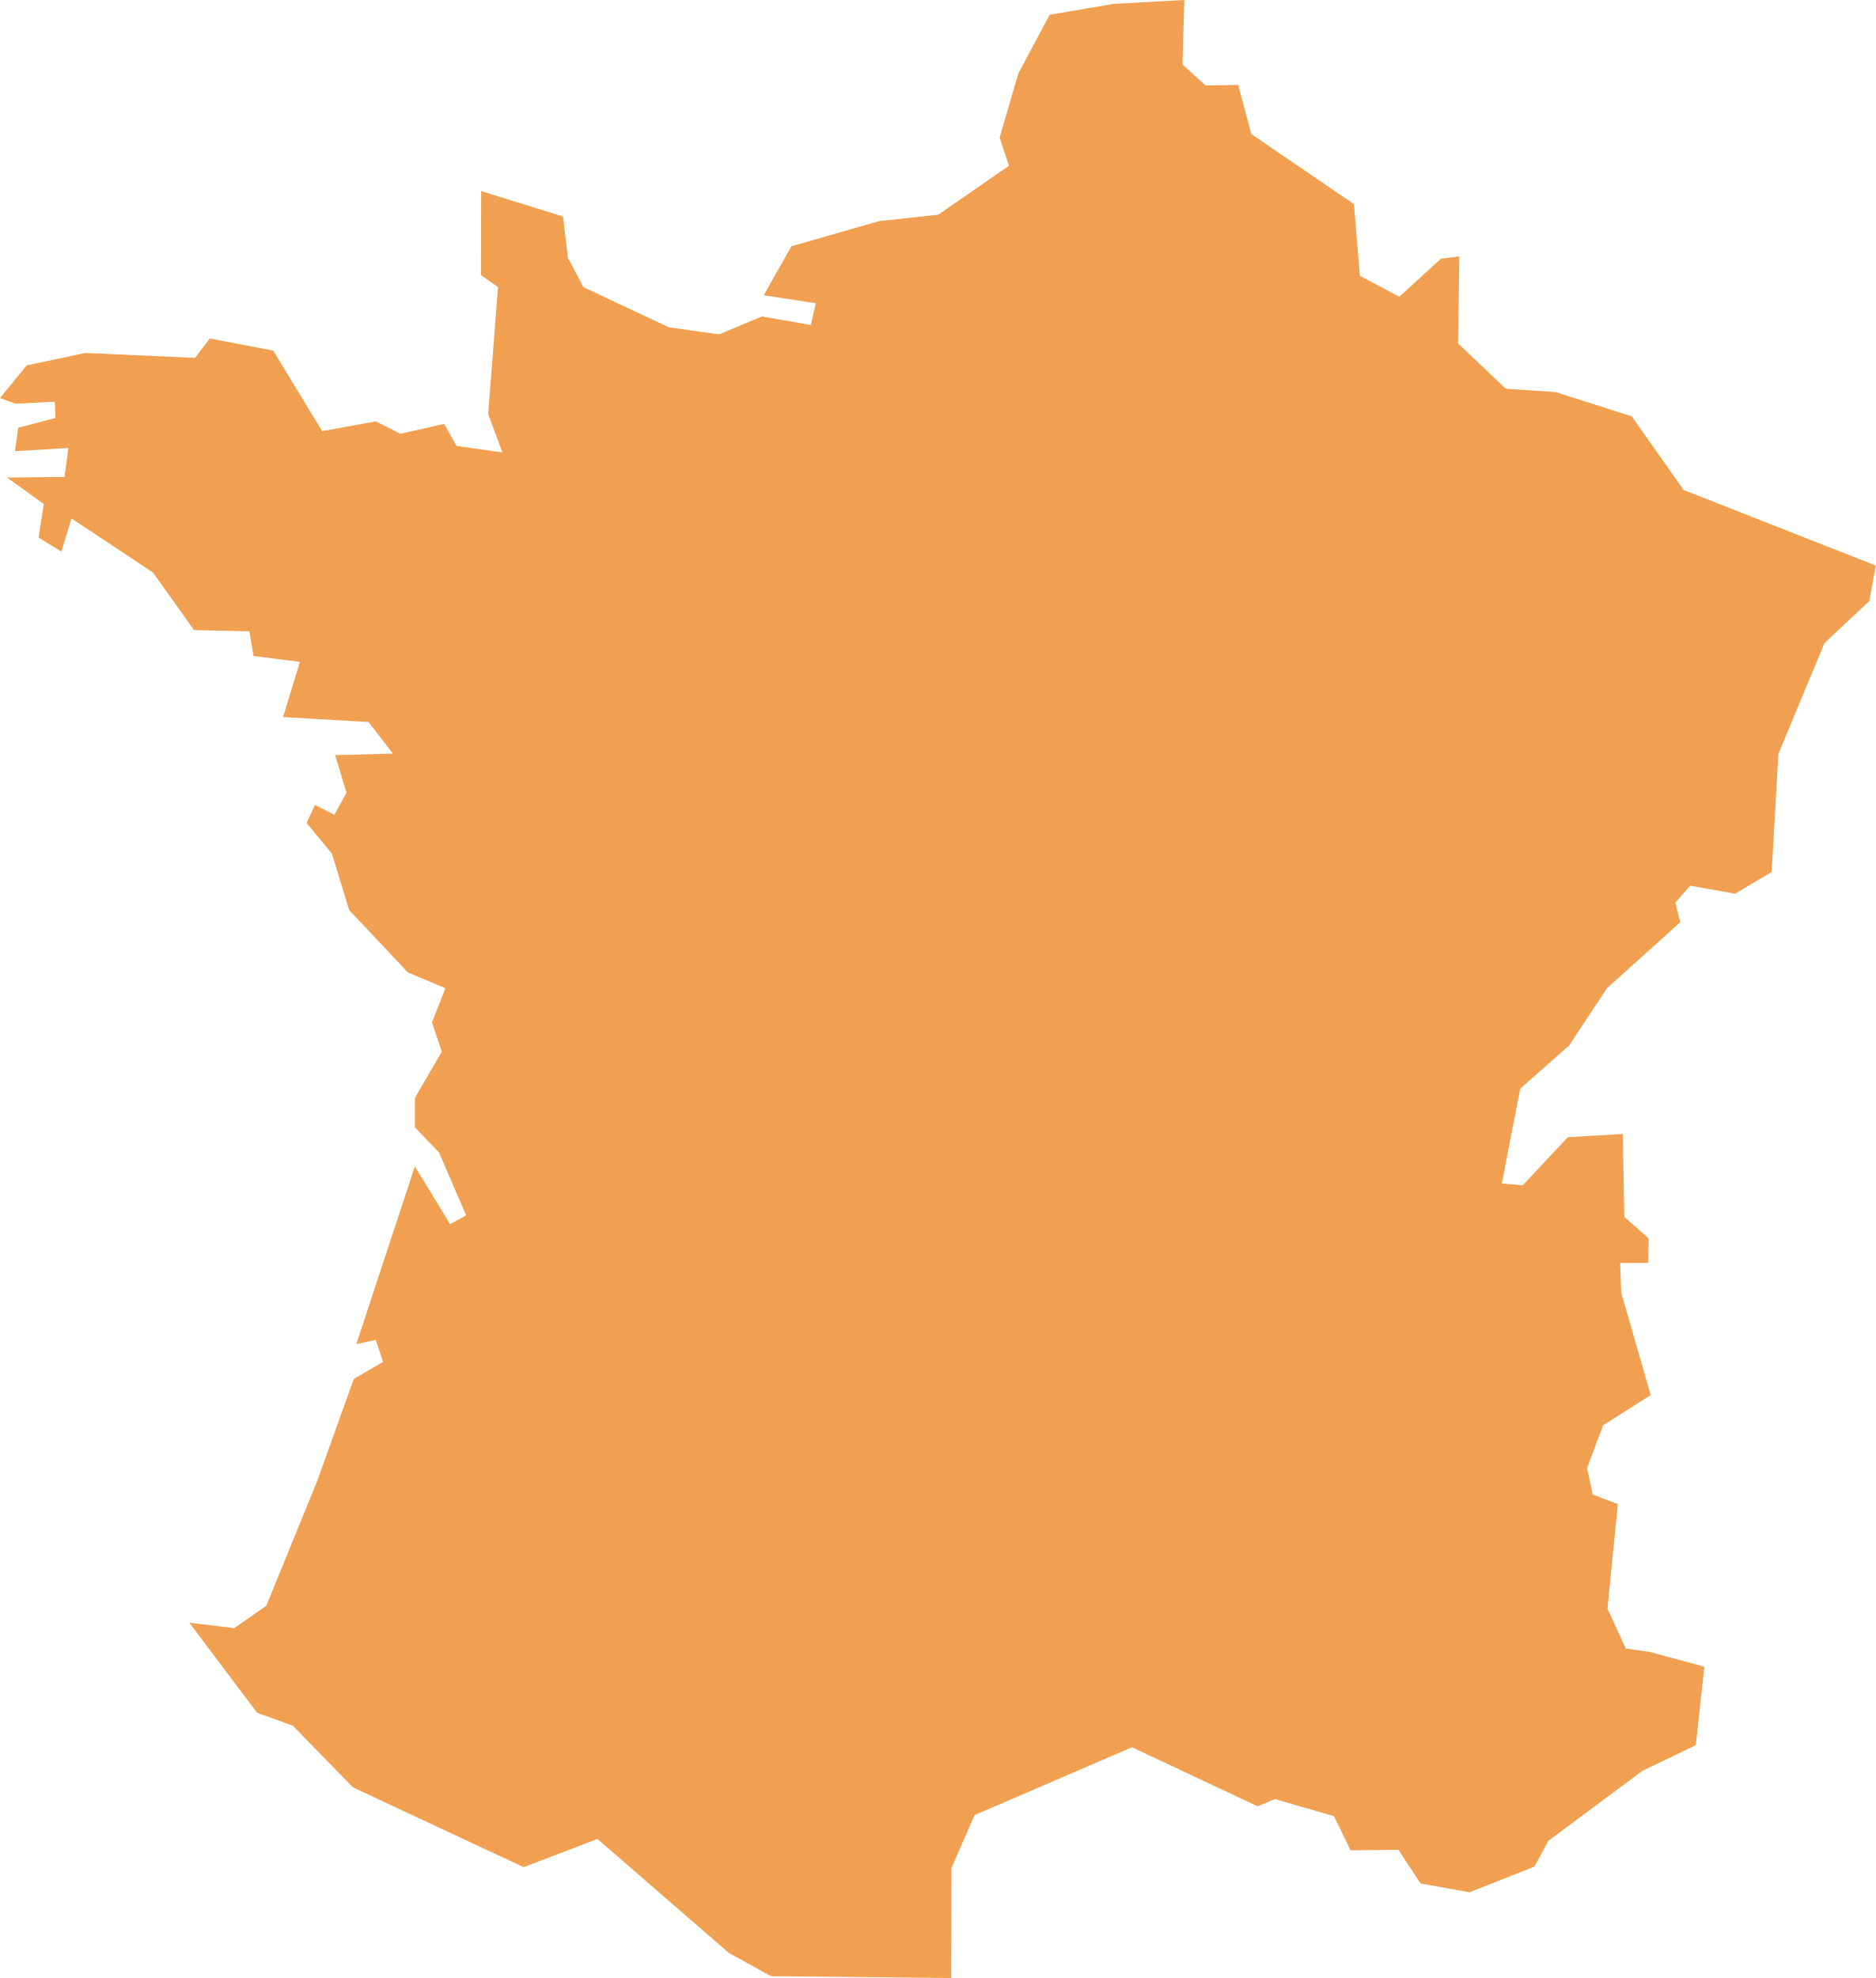
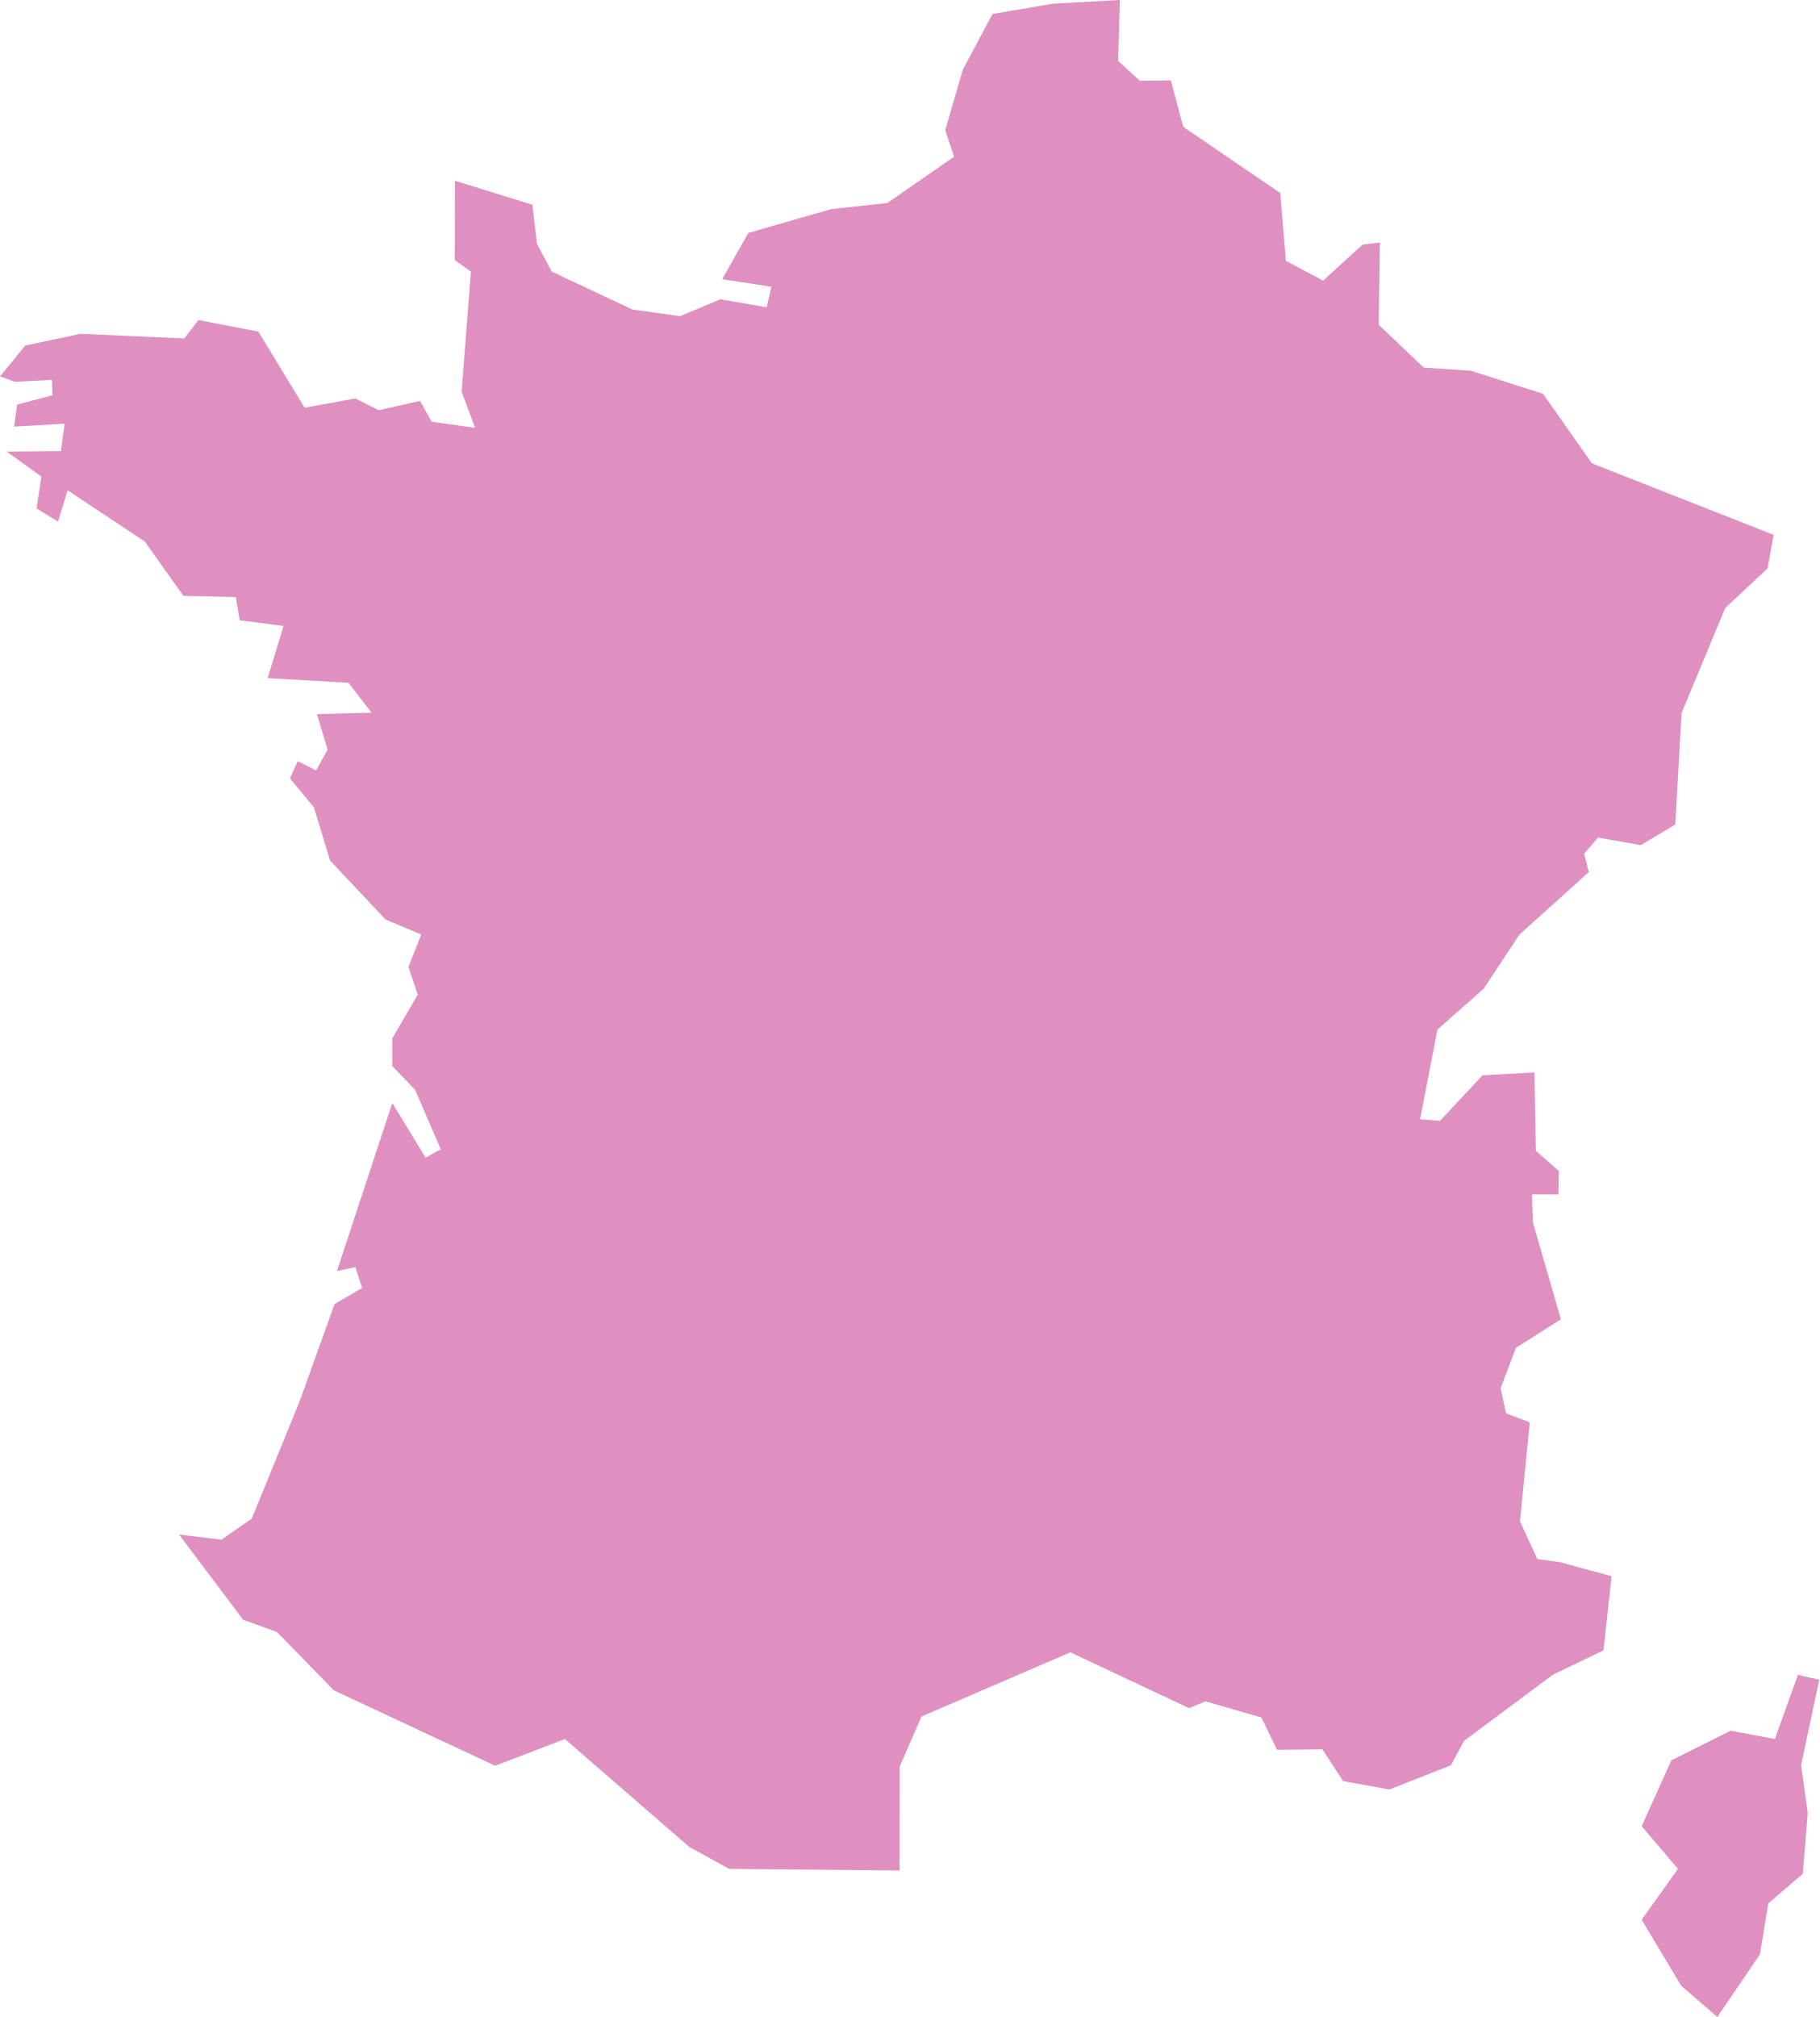
- <svg xmlns="http://www.w3.org/2000/svg" viewBox="7.642 19.618 7.243 7.638">
-   <path d="M 7.745 21.029 L 7.971 20.981 L 8.395 21 L 8.452 20.925 L 8.697 20.972 L 8.886 21.283 L 9.093 21.245 L 9.188 21.293 L 9.357 21.255 L 9.405 21.34 L 9.582 21.365 L 9.527 21.217 L 9.565 20.727 L 9.499 20.68 L 9.5 20.356 L 9.816 20.454 L 9.835 20.614 L 9.895 20.727 L 10.225 20.882 L 10.419 20.909 L 10.584 20.84 L 10.773 20.873 L 10.792 20.789 L 10.591 20.758 L 10.698 20.569 L 11.036 20.472 L 11.265 20.447 L 11.538 20.258 L 11.502 20.149 L 11.574 19.902 L 11.695 19.675 L 11.942 19.633 L 12.215 19.618 L 12.208 19.867 L 12.297 19.948 L 12.423 19.946 L 12.474 20.136 L 12.87 20.406 L 12.893 20.683 L 13.045 20.764 L 13.206 20.617 L 13.277 20.608 L 13.272 20.944 L 13.456 21.119 L 13.649 21.132 L 13.943 21.226 L 14.143 21.51 L 14.885 21.802 L 14.86 21.939 L 14.687 22.101 L 14.509 22.529 L 14.483 22.985 L 14.342 23.069 L 14.168 23.038 L 14.111 23.104 L 14.13 23.179 L 13.847 23.434 L 13.701 23.655 L 13.512 23.822 L 13.441 24.188 L 13.522 24.195 L 13.696 24.009 L 13.908 23.997 L 13.914 24.317 L 14.008 24.4 L 14.006 24.495 L 13.898 24.495 L 13.902 24.61 L 14.016 25.005 L 13.832 25.122 L 13.77 25.287 L 13.792 25.389 L 13.889 25.426 L 13.849 25.83 L 13.92 25.984 L 14.013 25.997 L 14.223 26.054 L 14.19 26.357 L 13.984 26.456 L 13.621 26.726 L 13.567 26.826 L 13.316 26.925 L 13.127 26.891 L 13.042 26.761 L 12.857 26.763 L 12.793 26.631 L 12.564 26.565 L 12.498 26.593 L 12.013 26.365 L 11.405 26.627 L 11.316 26.831 L 11.315 27.256 L 10.619 27.249 L 10.456 27.159 L 9.949 26.719 L 9.664 26.828 L 9.005 26.52 L 8.773 26.282 L 8.635 26.232 L 8.373 25.884 L 8.546 25.905 L 8.67 25.819 L 8.866 25.339 L 9.008 24.943 L 9.121 24.877 L 9.093 24.792 L 9.018 24.808 L 9.244 24.122 L 9.38 24.345 L 9.442 24.311 L 9.337 24.068 L 9.244 23.971 L 9.244 23.858 L 9.348 23.679 L 9.31 23.566 L 9.362 23.434 L 9.217 23.373 L 8.99 23.132 L 8.924 22.915 L 8.826 22.796 L 8.858 22.726 L 8.933 22.764 L 8.98 22.679 L 8.936 22.534 L 9.159 22.528 L 9.065 22.406 L 8.735 22.387 L 8.8 22.174 L 8.621 22.151 L 8.605 22.056 L 8.391 22.051 L 8.233 21.829 L 7.918 21.62 L 7.879 21.748 L 7.791 21.694 L 7.811 21.564 L 7.669 21.462 L 7.891 21.46 L 7.906 21.348 L 7.7 21.36 L 7.712 21.27 L 7.856 21.232 L 7.854 21.169 L 7.702 21.177 L 7.642 21.155 Z" fill="#F0A050" />
+ <svg xmlns="http://www.w3.org/2000/svg" viewBox="7.642 19.618 7.429 8.236">
+   <path d="M 7.745 21.029 L 7.971 20.981 L 8.395 21 L 8.452 20.925 L 8.697 20.972 L 8.886 21.283 L 9.093 21.245 L 9.188 21.293 L 9.357 21.255 L 9.405 21.34 L 9.582 21.365 L 9.527 21.217 L 9.565 20.727 L 9.499 20.68 L 9.5 20.356 L 9.816 20.454 L 9.835 20.614 L 9.895 20.727 L 10.225 20.882 L 10.419 20.909 L 10.584 20.84 L 10.773 20.873 L 10.792 20.789 L 10.591 20.758 L 10.698 20.569 L 11.036 20.472 L 11.265 20.447 L 11.538 20.258 L 11.502 20.149 L 11.574 19.902 L 11.695 19.675 L 11.942 19.633 L 12.215 19.618 L 12.208 19.867 L 12.297 19.948 L 12.423 19.946 L 12.474 20.136 L 12.87 20.406 L 12.893 20.683 L 13.045 20.764 L 13.206 20.617 L 13.277 20.608 L 13.272 20.944 L 13.456 21.119 L 13.649 21.132 L 13.943 21.226 L 14.143 21.51 L 14.885 21.802 L 14.86 21.939 L 14.687 22.101 L 14.509 22.529 L 14.483 22.985 L 14.342 23.069 L 14.168 23.038 L 14.111 23.104 L 14.13 23.179 L 13.847 23.434 L 13.701 23.655 L 13.512 23.822 L 13.441 24.188 L 13.522 24.195 L 13.696 24.009 L 13.908 23.997 L 13.914 24.317 L 14.008 24.4 L 14.006 24.495 L 13.898 24.495 L 13.902 24.61 L 14.016 25.005 L 13.832 25.122 L 13.77 25.287 L 13.792 25.389 L 13.889 25.426 L 13.849 25.83 L 13.92 25.984 L 14.013 25.997 L 14.223 26.054 L 14.19 26.357 L 13.984 26.456 L 13.621 26.726 L 13.567 26.826 L 13.316 26.925 L 13.127 26.891 L 13.042 26.761 L 12.857 26.763 L 12.793 26.631 L 12.564 26.565 L 12.498 26.593 L 12.013 26.365 L 11.405 26.627 L 11.316 26.831 L 11.315 27.256 L 10.619 27.249 L 10.456 27.159 L 9.949 26.719 L 9.664 26.828 L 9.005 26.52 L 8.773 26.282 L 8.635 26.232 L 8.373 25.884 L 8.546 25.905 L 8.67 25.819 L 8.866 25.339 L 9.008 24.943 L 9.121 24.877 L 9.093 24.792 L 9.018 24.808 L 9.244 24.122 L 9.38 24.345 L 9.442 24.311 L 9.337 24.068 L 9.244 23.971 L 9.244 23.858 L 9.348 23.679 L 9.31 23.566 L 9.362 23.434 L 9.217 23.373 L 8.99 23.132 L 8.924 22.915 L 8.826 22.796 L 8.858 22.726 L 8.933 22.764 L 8.98 22.679 L 8.936 22.534 L 9.159 22.528 L 9.065 22.406 L 8.735 22.387 L 8.8 22.174 L 8.621 22.151 L 8.605 22.056 L 8.391 22.051 L 8.233 21.829 L 7.918 21.62 L 7.879 21.748 L 7.791 21.694 L 7.811 21.564 L 7.669 21.462 L 7.891 21.46 L 7.906 21.348 L 7.7 21.36 L 7.712 21.27 L 7.856 21.232 L 7.854 21.169 L 7.702 21.177 L 7.642 21.155 Z M 14.467 26.806 L 14.709 26.685 L 14.89 26.719 L 14.984 26.457 L 15.071 26.477 L 14.997 26.826 L 15.024 27.021 L 15.004 27.269 L 14.863 27.39 L 14.829 27.598 L 14.655 27.854 L 14.507 27.726 L 14.346 27.457 L 14.494 27.249 L 14.346 27.075 Z" fill="#E090C0" />
</svg>
